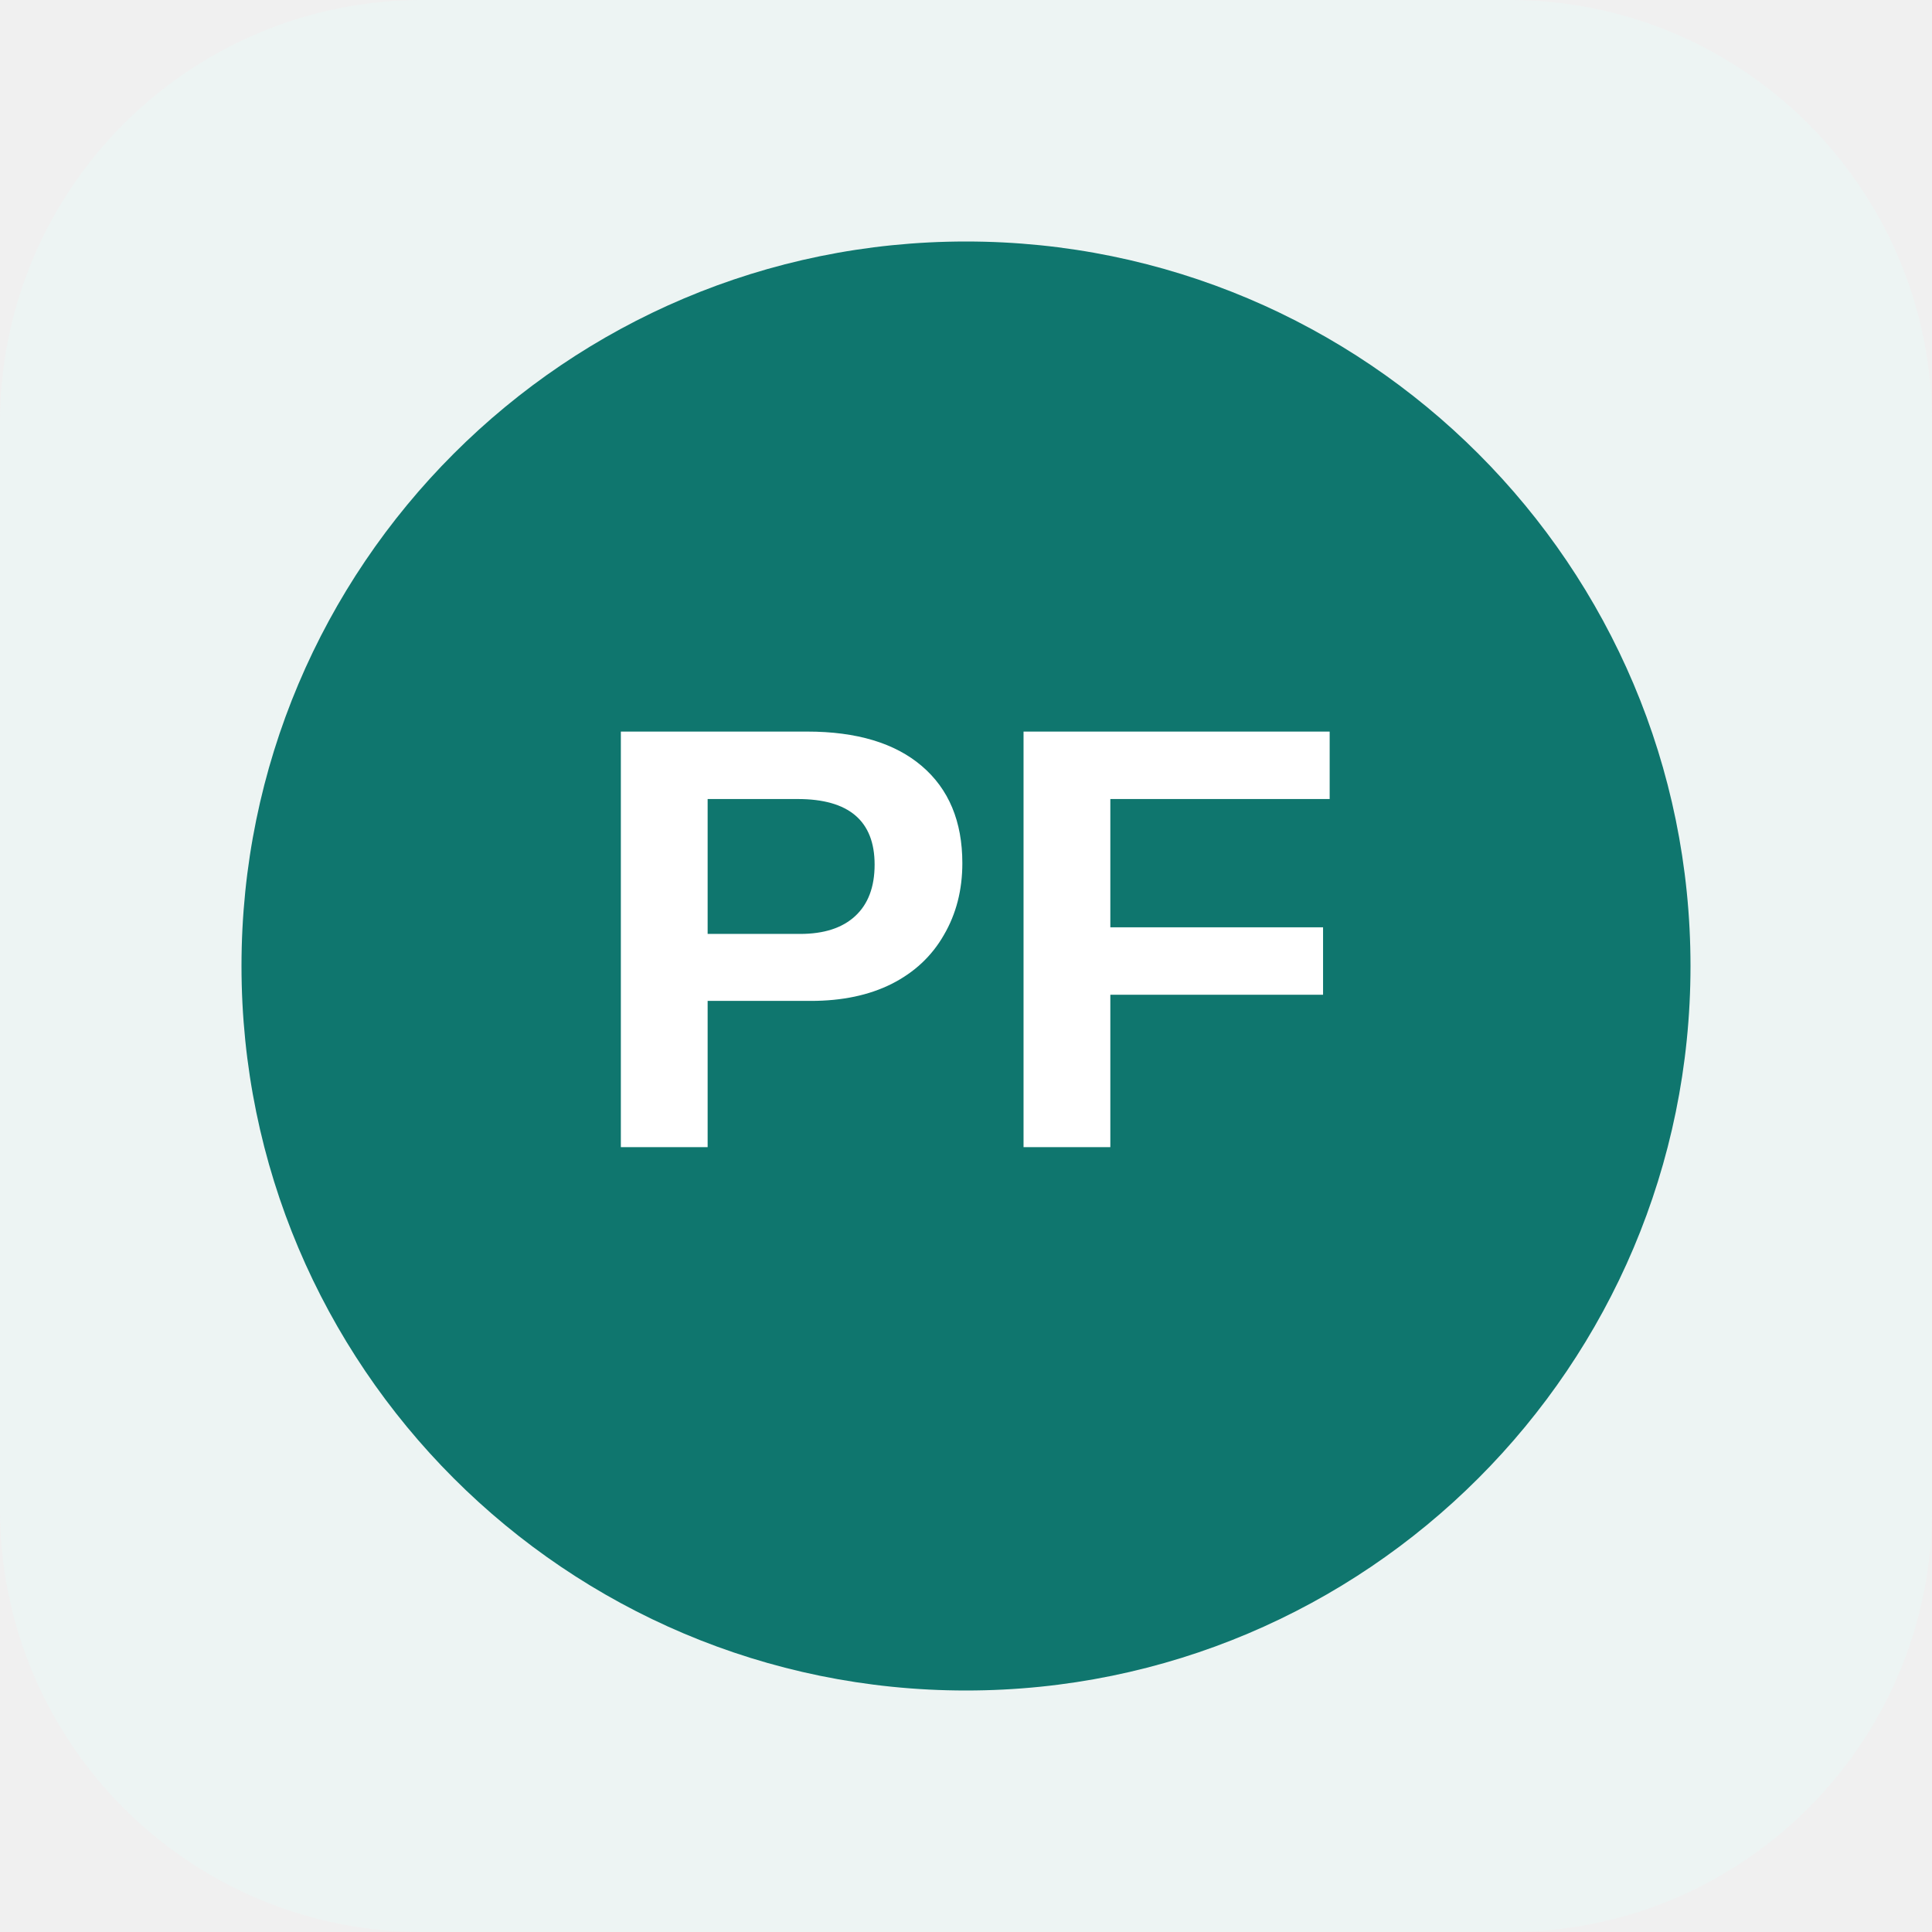
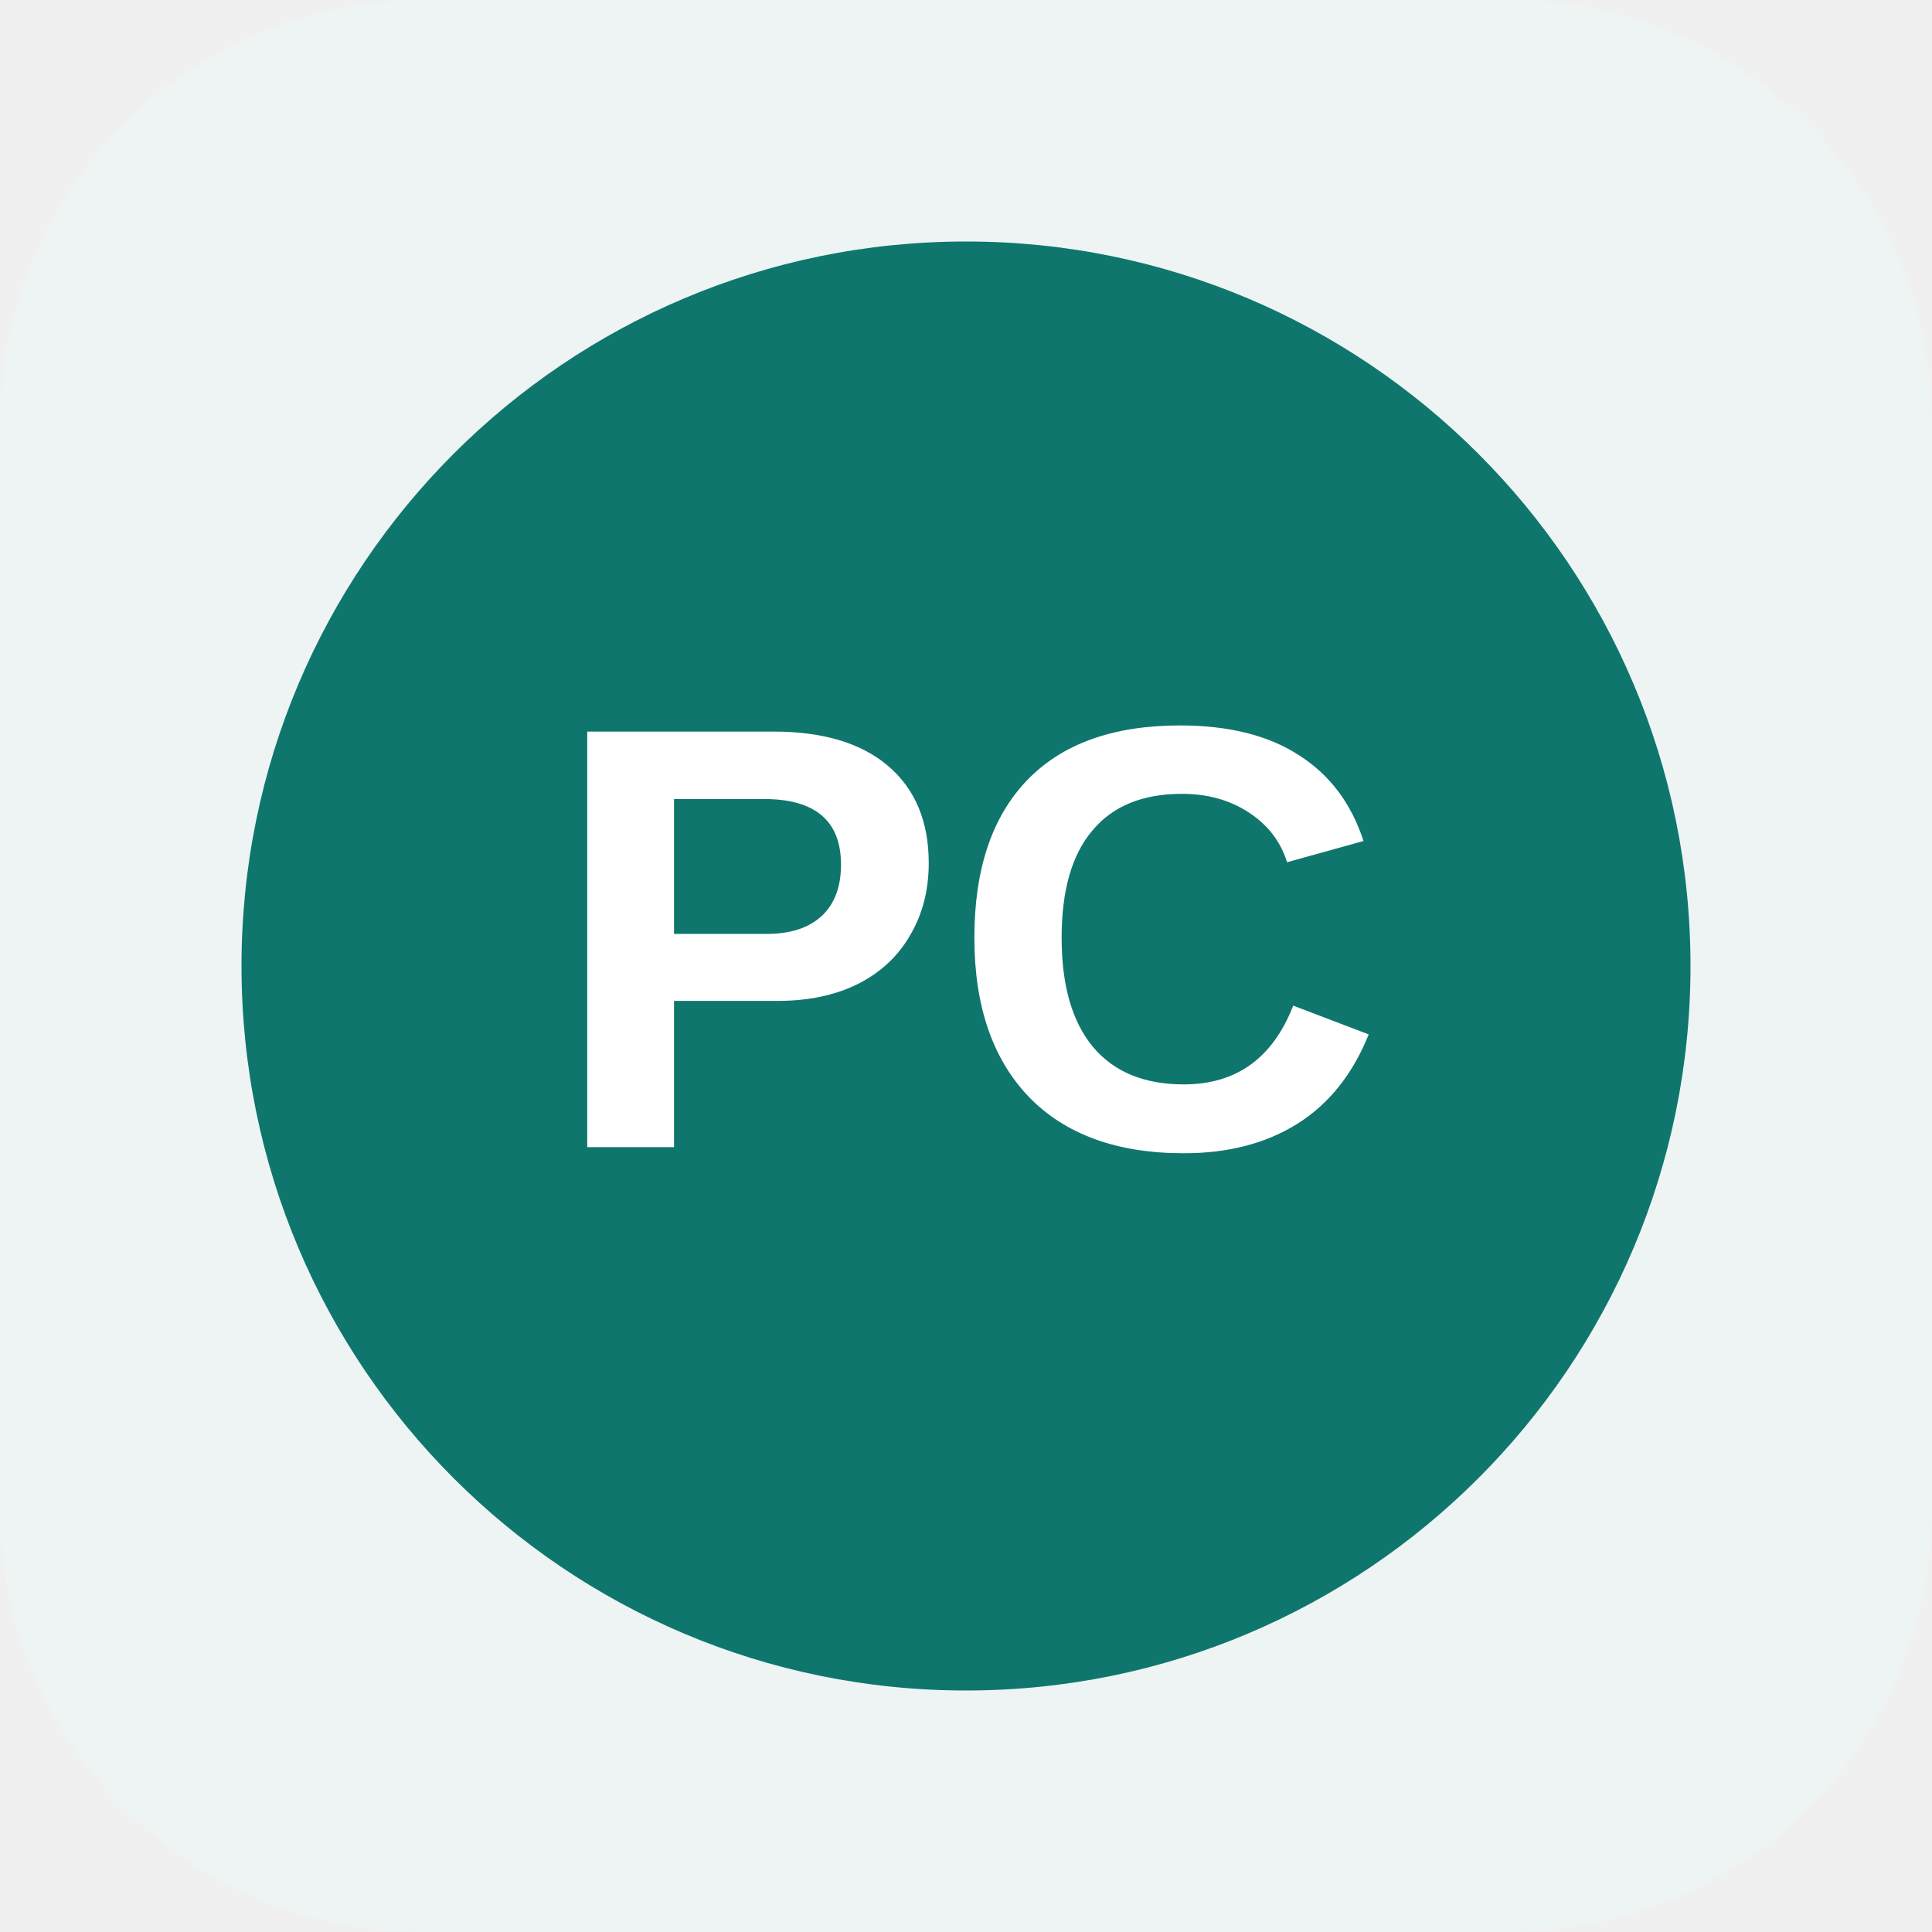
- <svg xmlns="http://www.w3.org/2000/svg" viewBox="0 0 64 64" role="img" aria-label="PolyFlow">
+ <svg xmlns="http://www.w3.org/2000/svg" viewBox="0 0 64 64" role="img" aria-label="PolyCalc">
  <rect width="64" height="64" rx="14" fill="#edf4f3" />
  <circle cx="32" cy="32" r="24" fill="#0f766e" />
-   <text x="32" y="38" text-anchor="middle" font-size="20" font-family="Segoe UI, Arial, sans-serif" font-weight="700" fill="#ffffff">PF</text>
+   <text x="32" y="38" text-anchor="middle" font-size="20" font-family="Segoe UI, Arial, sans-serif" font-weight="700" fill="#ffffff">PC</text>
</svg>
